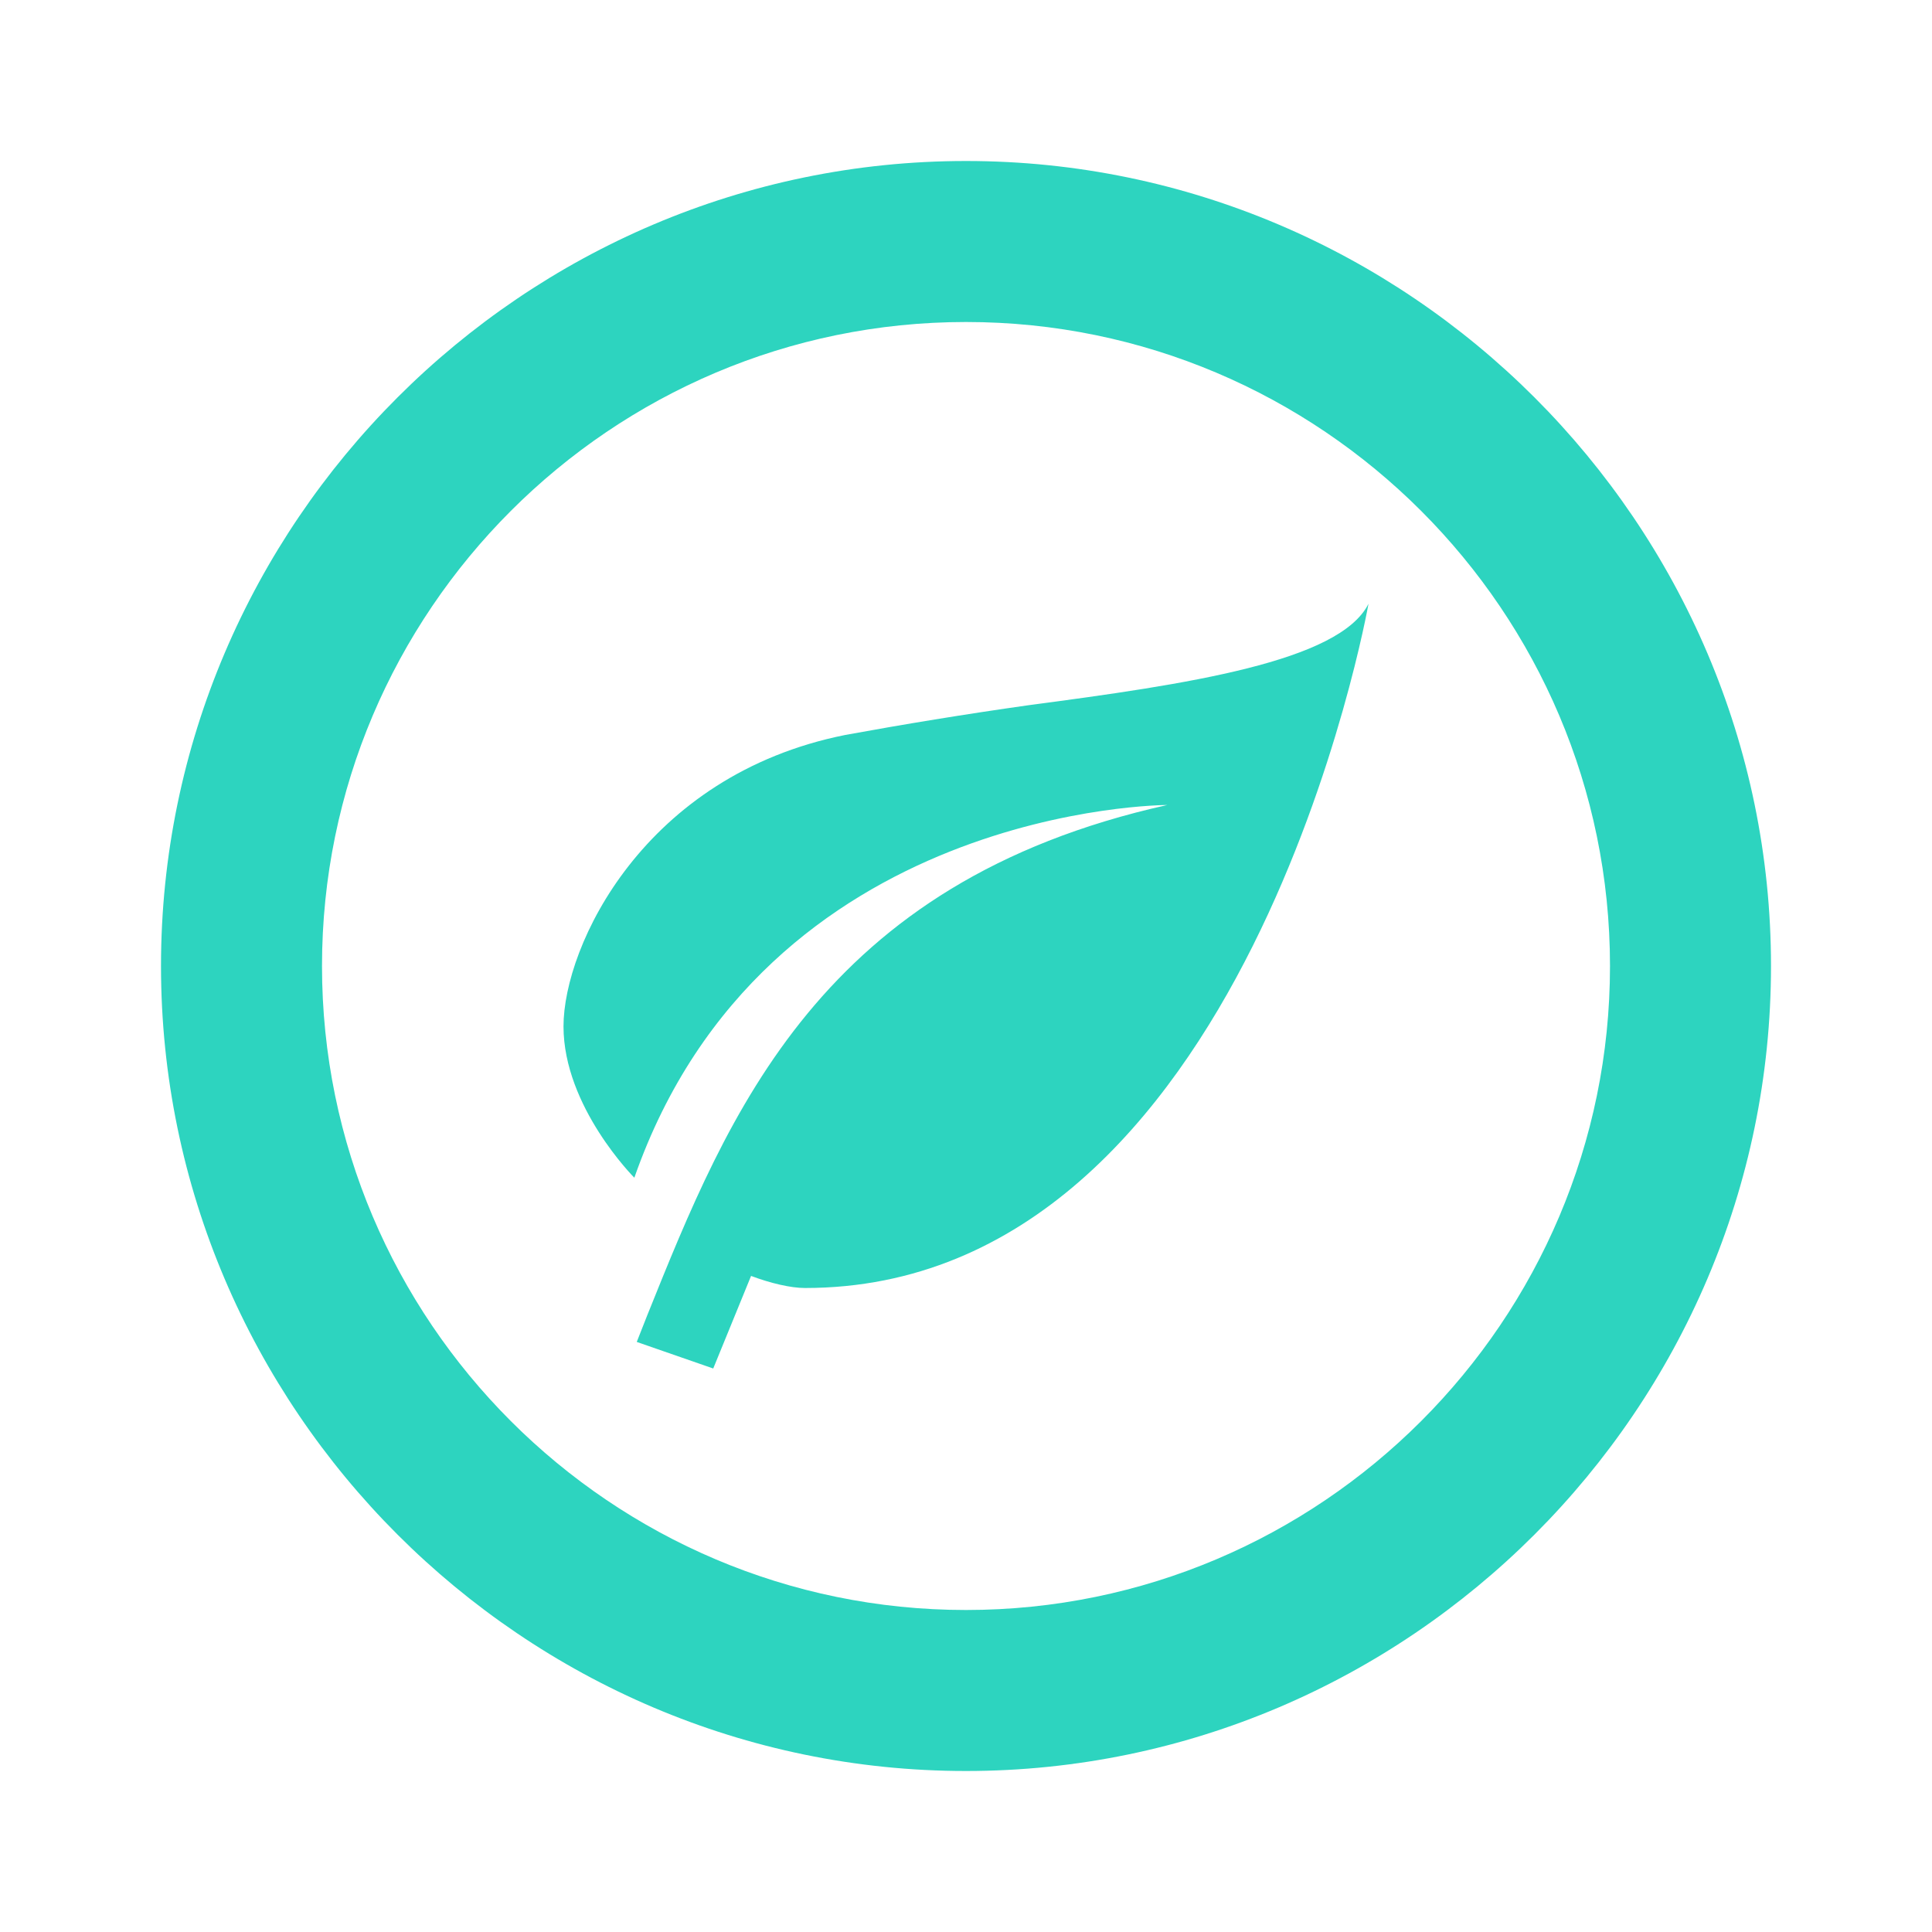
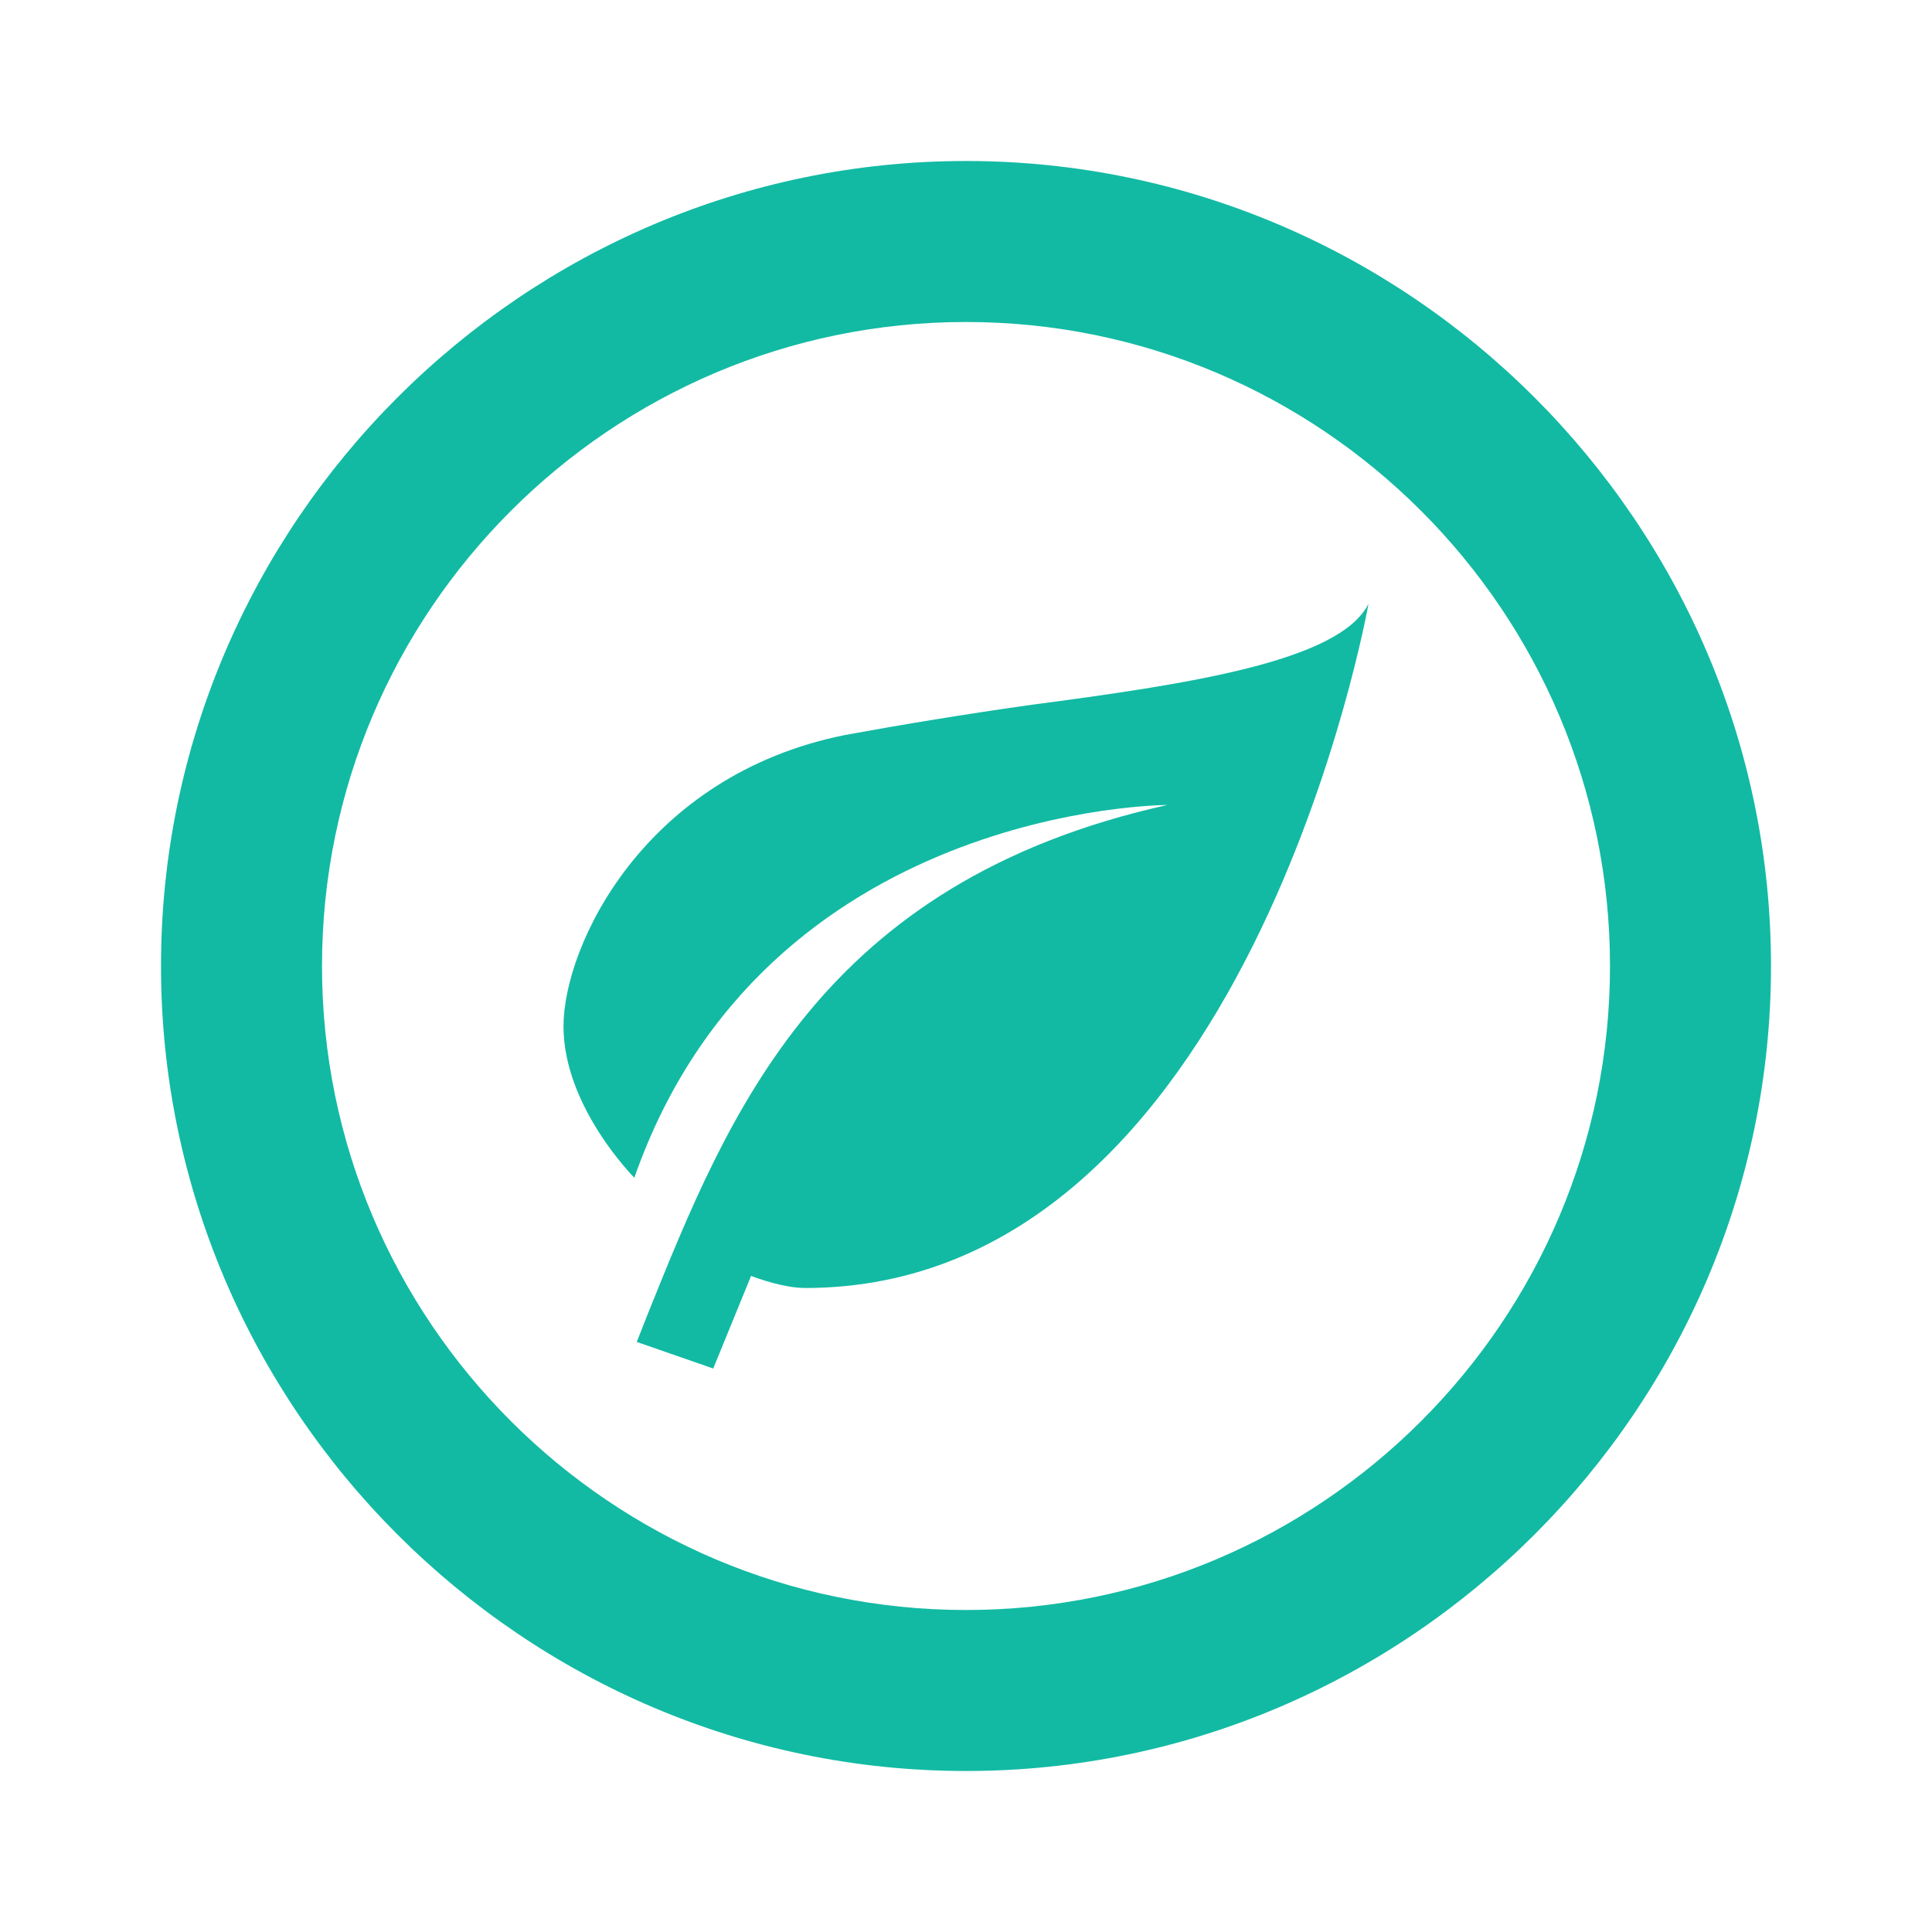
<svg xmlns="http://www.w3.org/2000/svg" width="32" height="32" viewBox="0 0 24 24">
-   <path fill="#2dd4bf" d="M8.04 16.34c1.01-2.51 2.15-5.38 6.46-6.34c0 0-5 0-6.62 4.63c0 0-.88-.88-.88-1.88s1-3.12 3.5-3.62c.71-.13 1.5-.26 2.28-.37c1.97-.26 3.86-.54 4.22-1.26c0 0-1.5 8.5-7 8.5c-.18 0-.43-.06-.67-.15L8.86 17l-.95-.33l.13-.33M12 4c4.41 0 8 3.59 8 8s-3.59 8-8 8s-8-3.59-8-8s3.59-8 8-8m0-2C6.5 2 2 6.5 2 12s4.5 10 10 10s10-4.5 10-10S17.5 2 12 2Z" />
+   <path fill="#12BAA3" d="M8.04 16.34c1.01-2.51 2.15-5.38 6.46-6.34c0 0-5 0-6.62 4.63c0 0-.88-.88-.88-1.88s1-3.12 3.5-3.62c.71-.13 1.5-.26 2.28-.37c1.97-.26 3.86-.54 4.22-1.26c0 0-1.5 8.5-7 8.5c-.18 0-.43-.06-.67-.15L8.86 17l-.95-.33l.13-.33M12 4c4.41 0 8 3.59 8 8s-3.59 8-8 8s-8-3.59-8-8s3.59-8 8-8m0-2C6.5 2 2 6.5 2 12s4.5 10 10 10s10-4.5 10-10S17.5 2 12 2Z" />
</svg>
